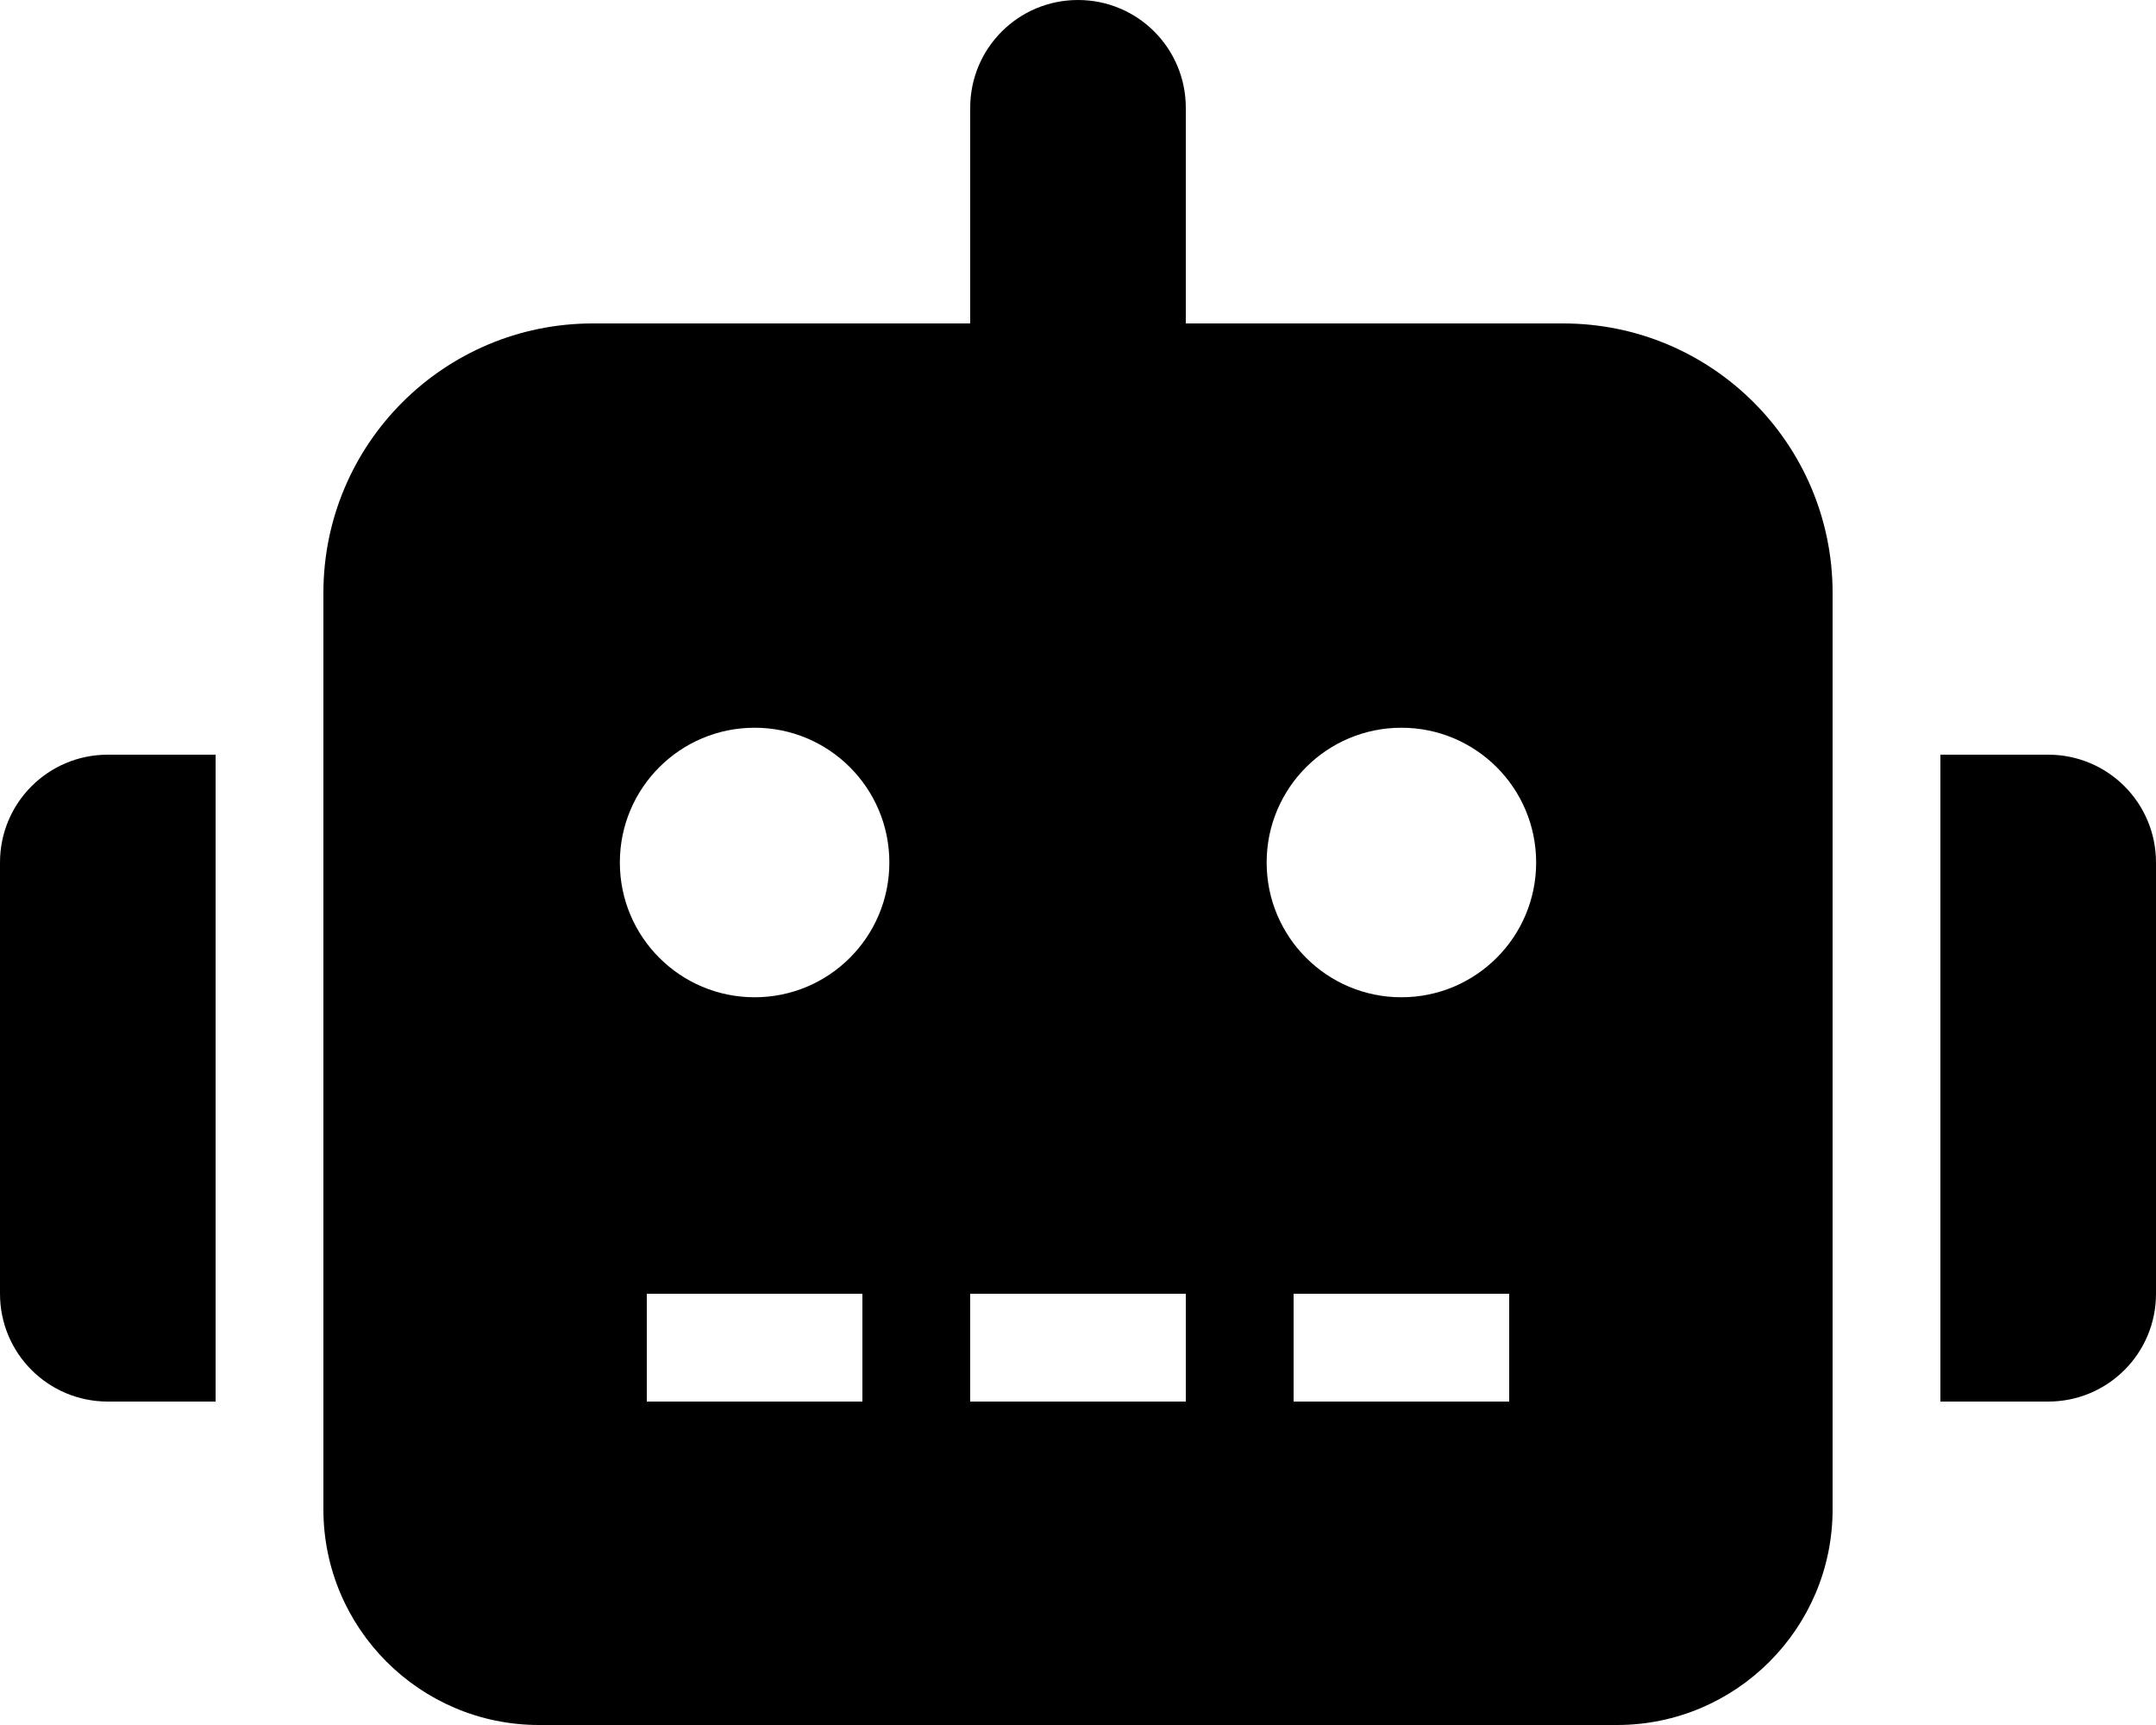
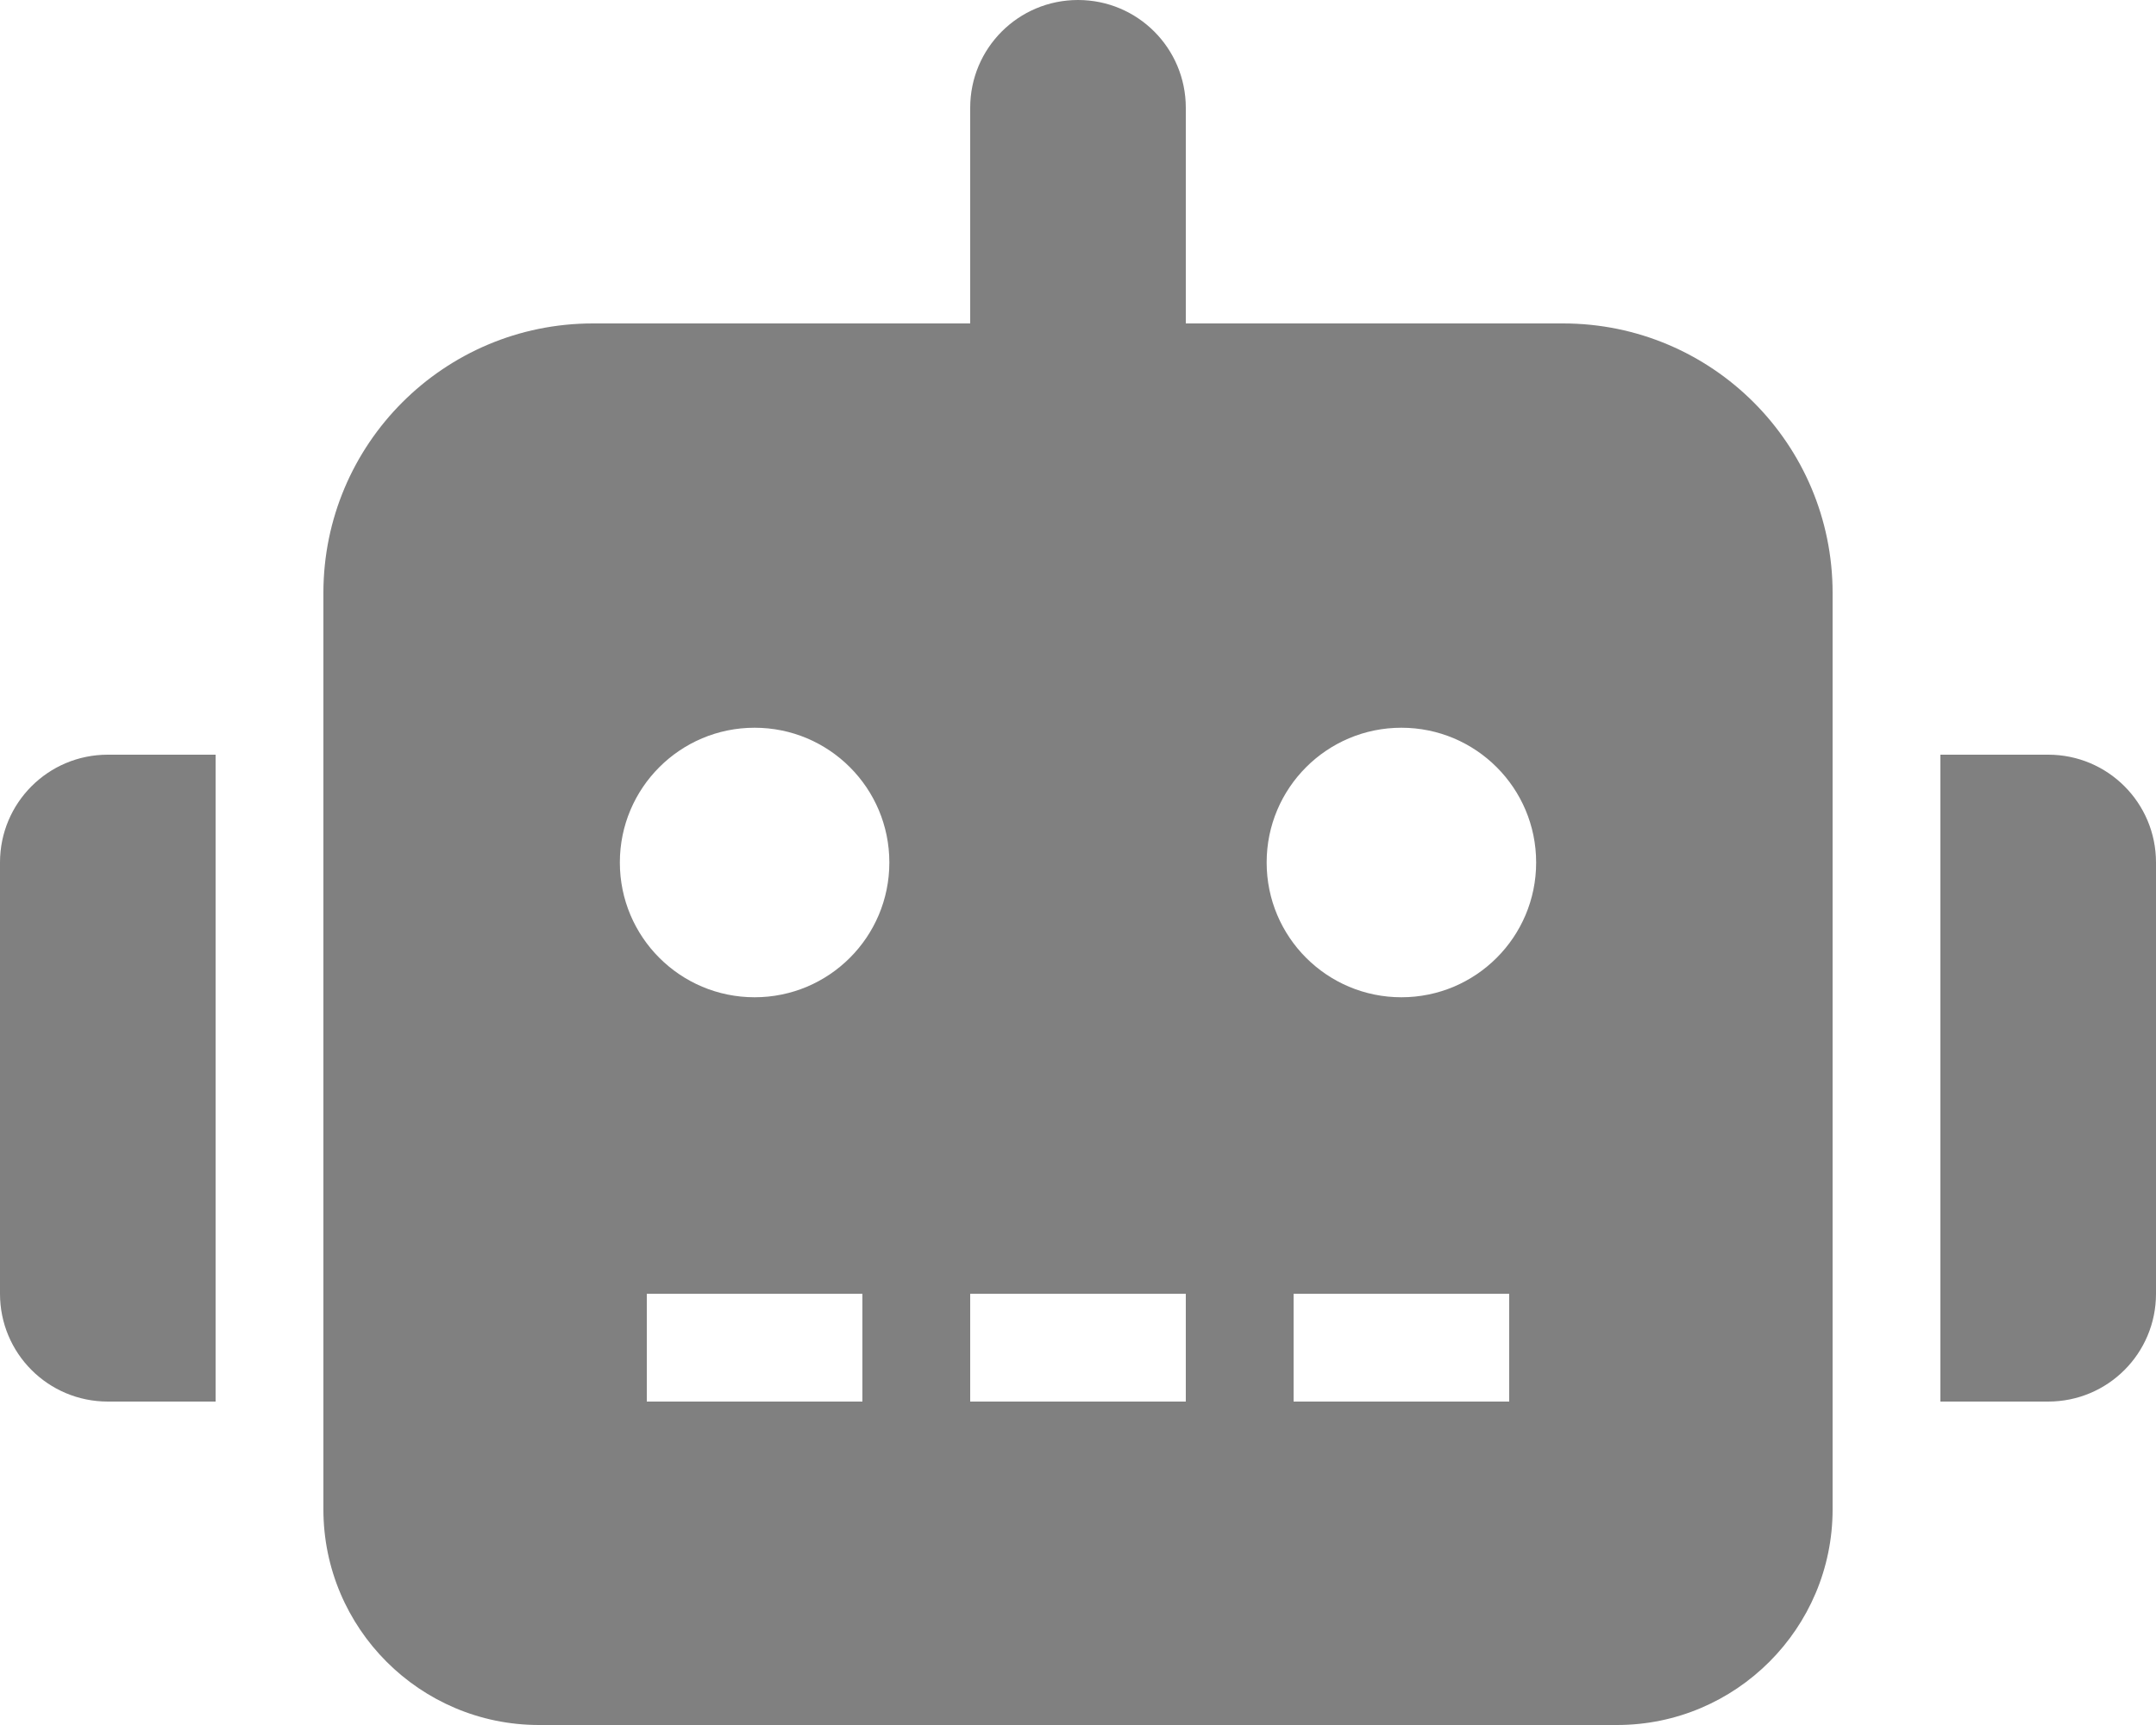
<svg xmlns="http://www.w3.org/2000/svg" viewBox="0 0 640 512">
-   <path d="M0 256v128c0 17.7 14.3 32 32 32h32V224H32c-17.7 0-32 14.3-32 32zM464 96H352V32c0-17.7-14.3-32-32-32s-32 14.3-32 32v64H176c-44.2 0-80 35.8-80 80v272c0 35.3 28.7 64 64 64h320c35.3 0 64-28.7 64-64V176c0-44.2-35.8-80-80-80zM256 416h-64v-32h64v32zm-32-120c-22.1 0-40-17.9-40-40s17.9-40 40-40 40 17.9 40 40-17.9 40-40 40zm128 120h-64v-32h64v32zm96 0h-64v-32h64v32zm-32-120c-22.1 0-40-17.9-40-40s17.9-40 40-40 40 17.9 40 40-17.9 40-40 40zm192-72h-32v192h32c17.7 0 32-14.3 32-32V256c0-17.7-14.3-32-32-32z" />
+   <path fill="gray" d="M0 256v128c0 17.7 14.3 32 32 32h32V224H32c-17.7 0-32 14.3-32 32zM464 96H352V32c0-17.7-14.3-32-32-32s-32 14.3-32 32v64H176c-44.2 0-80 35.8-80 80v272c0 35.3 28.7 64 64 64h320c35.3 0 64-28.7 64-64V176c0-44.2-35.8-80-80-80zM256 416h-64v-32h64v32zm-32-120c-22.1 0-40-17.9-40-40s17.9-40 40-40 40 17.9 40 40-17.9 40-40 40zm128 120h-64v-32h64v32zm96 0h-64v-32h64v32zm-32-120c-22.1 0-40-17.9-40-40s17.9-40 40-40 40 17.9 40 40-17.9 40-40 40zm192-72h-32v192h32c17.7 0 32-14.3 32-32V256c0-17.7-14.3-32-32-32z" />
</svg>
